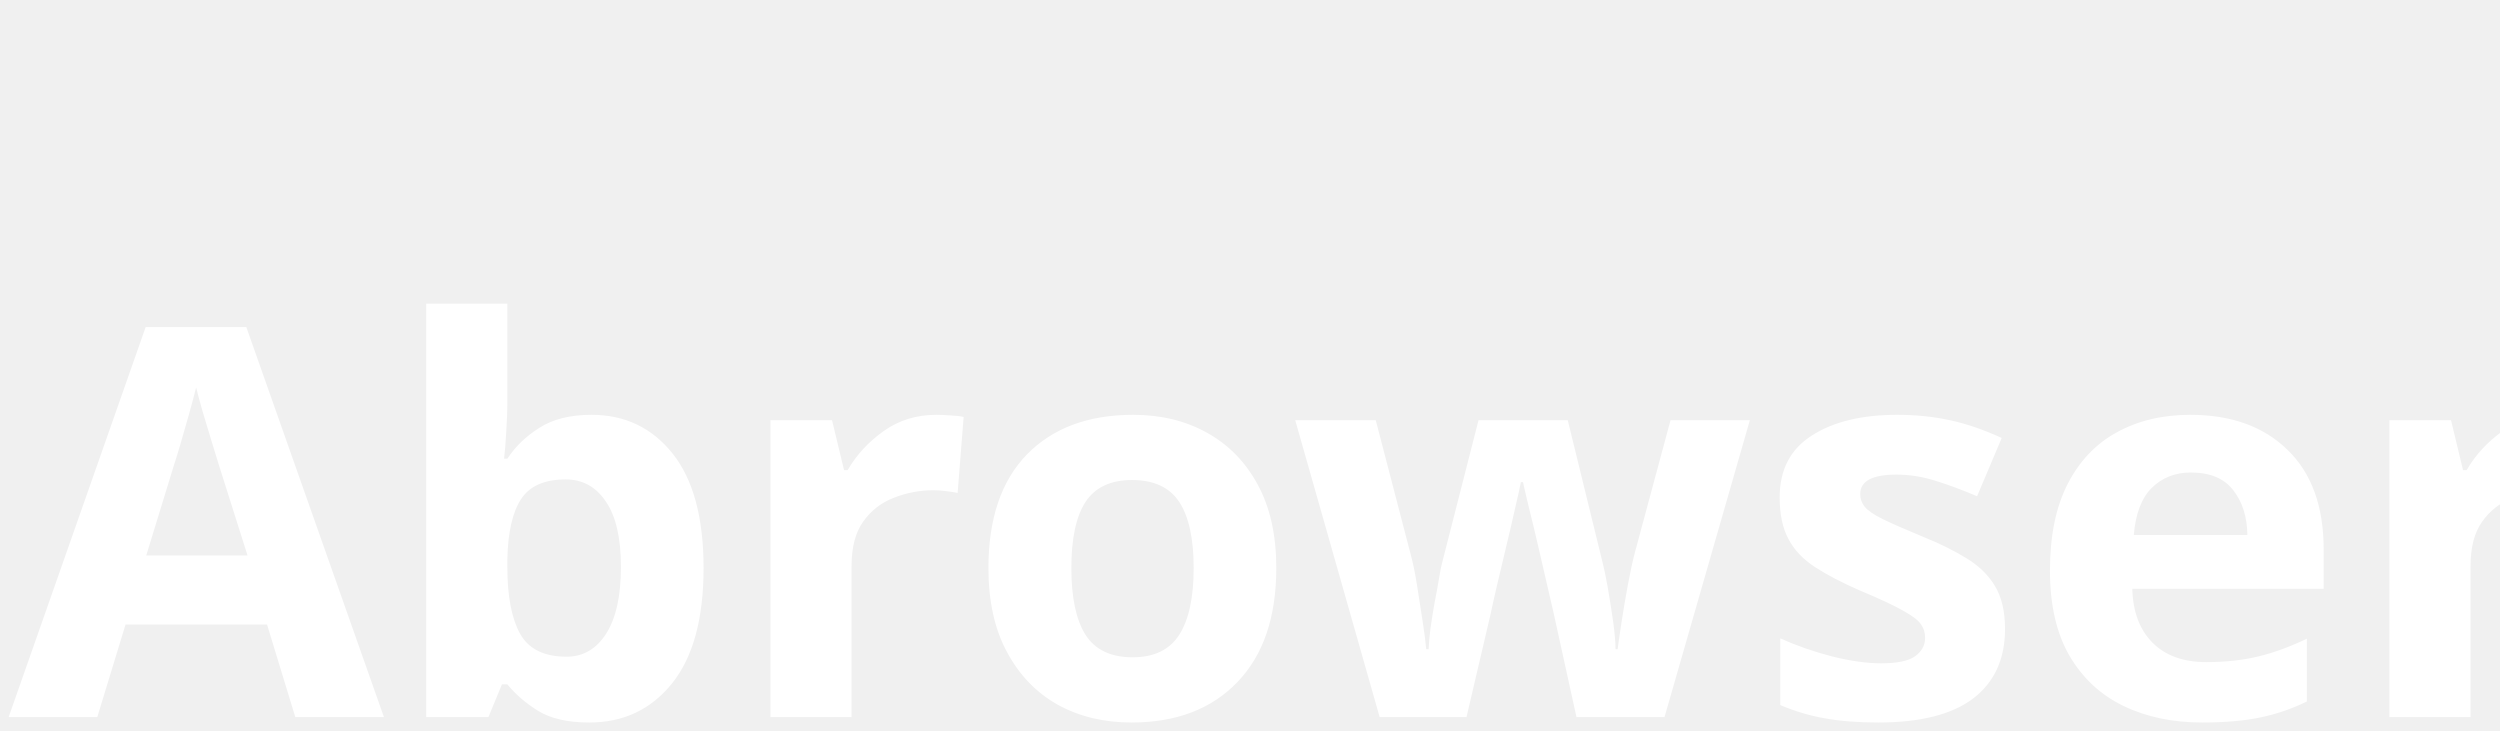
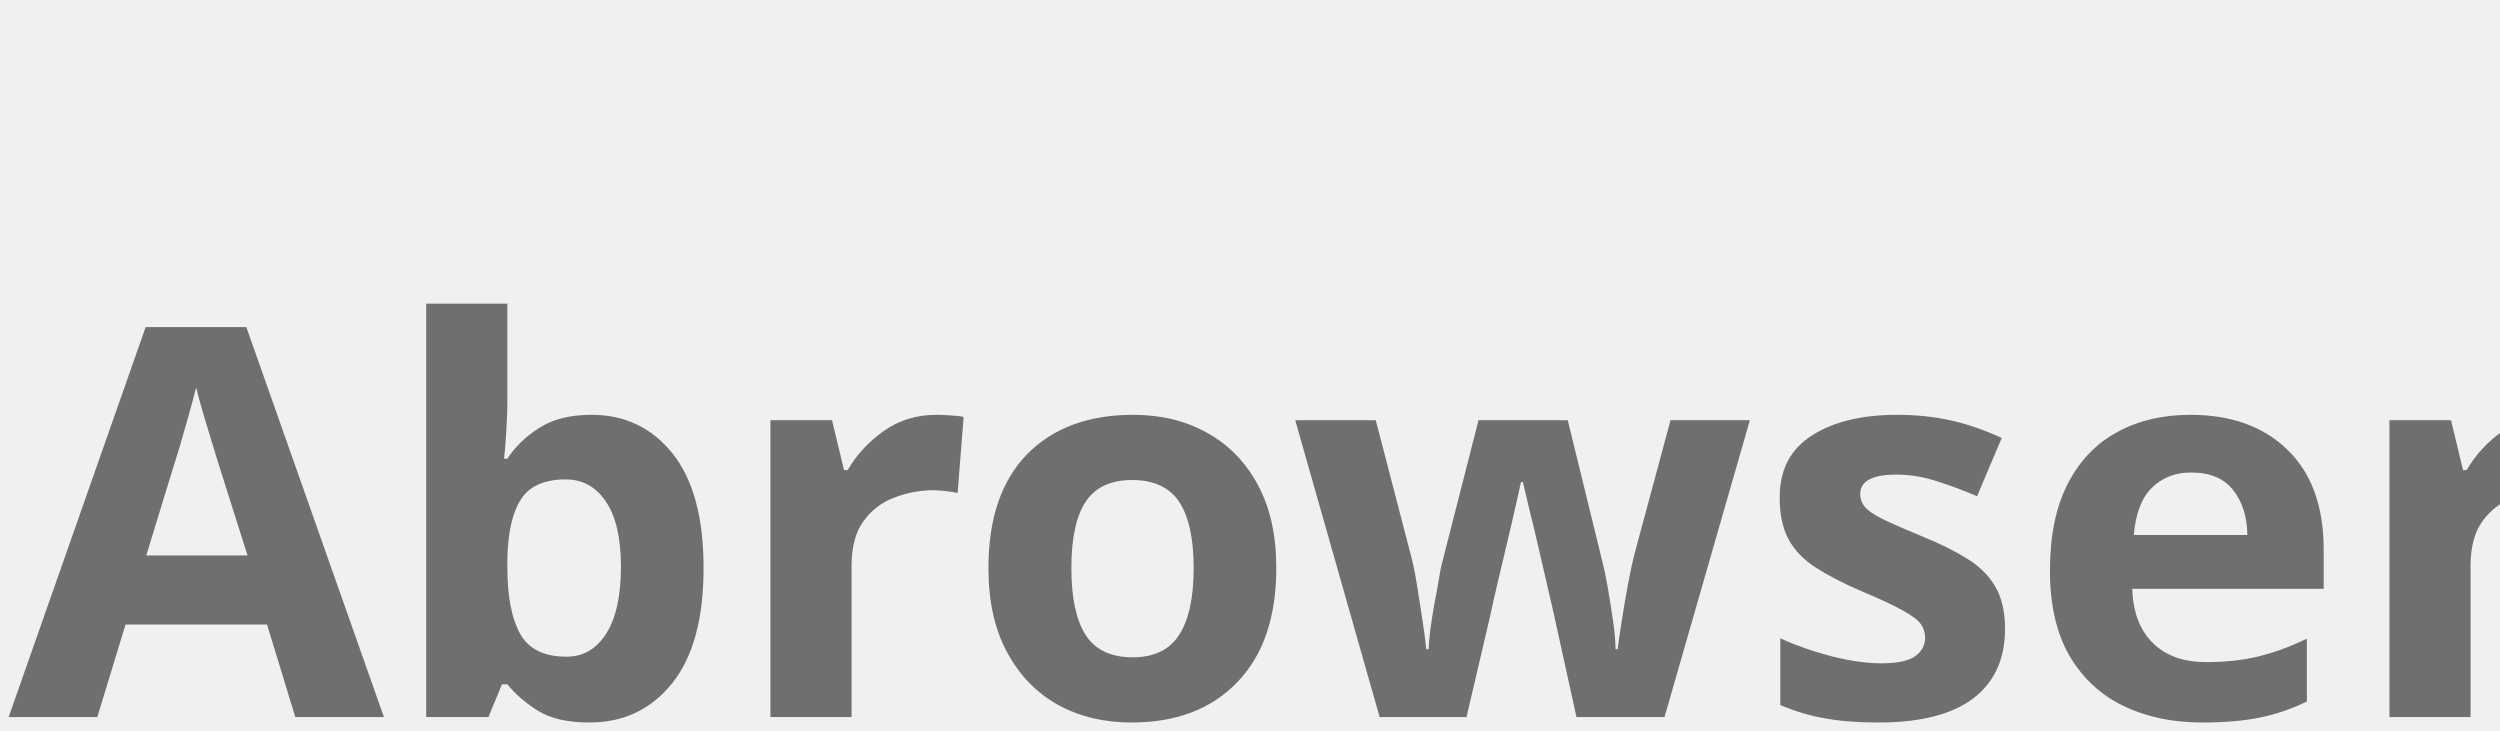
<svg xmlns="http://www.w3.org/2000/svg" version="1.1" id="aboutWordmark" x="0px" y="0px" width="130px" height="38px" viewBox="0 0 130 38" xml:space="preserve">
  <defs id="defs7" />
-   <text xml:space="preserve" style="font-size:28.278px;font-style:normal;font-weight:normal;line-height:125%;letter-spacing:0px;word-spacing:0px;fill:#ffffff;fill-opacity:1;stroke:none;font-family:Sans" x="0.45" y="37.29" id="text2986">
-     <tspan id="tspan2988" x="0.45" y="37.29" style="font-weight:bold;-inkscape-font-specification:Sans Bold;fill:#ffffff;fill-opacity:1">Abrowser</tspan>
+   <text xml:space="preserve" style="font-size:28.278px;font-style:normal;font-weight:normal;line-height:125%;letter-spacing:0px;word-spacing:0px;fill:#6f6f6f;fill-opacity:1;stroke:none;font-family:Sans" x="0.45" y="37.29" id="text2986">
+     <tspan id="tspan2988" x="0.45" y="37.29" style="font-weight:bold;-inkscape-font-specification:Sans Bold;fill:#6f6f6f;fill-opacity:1">Abrowser</tspan>
  </text>
</svg>
